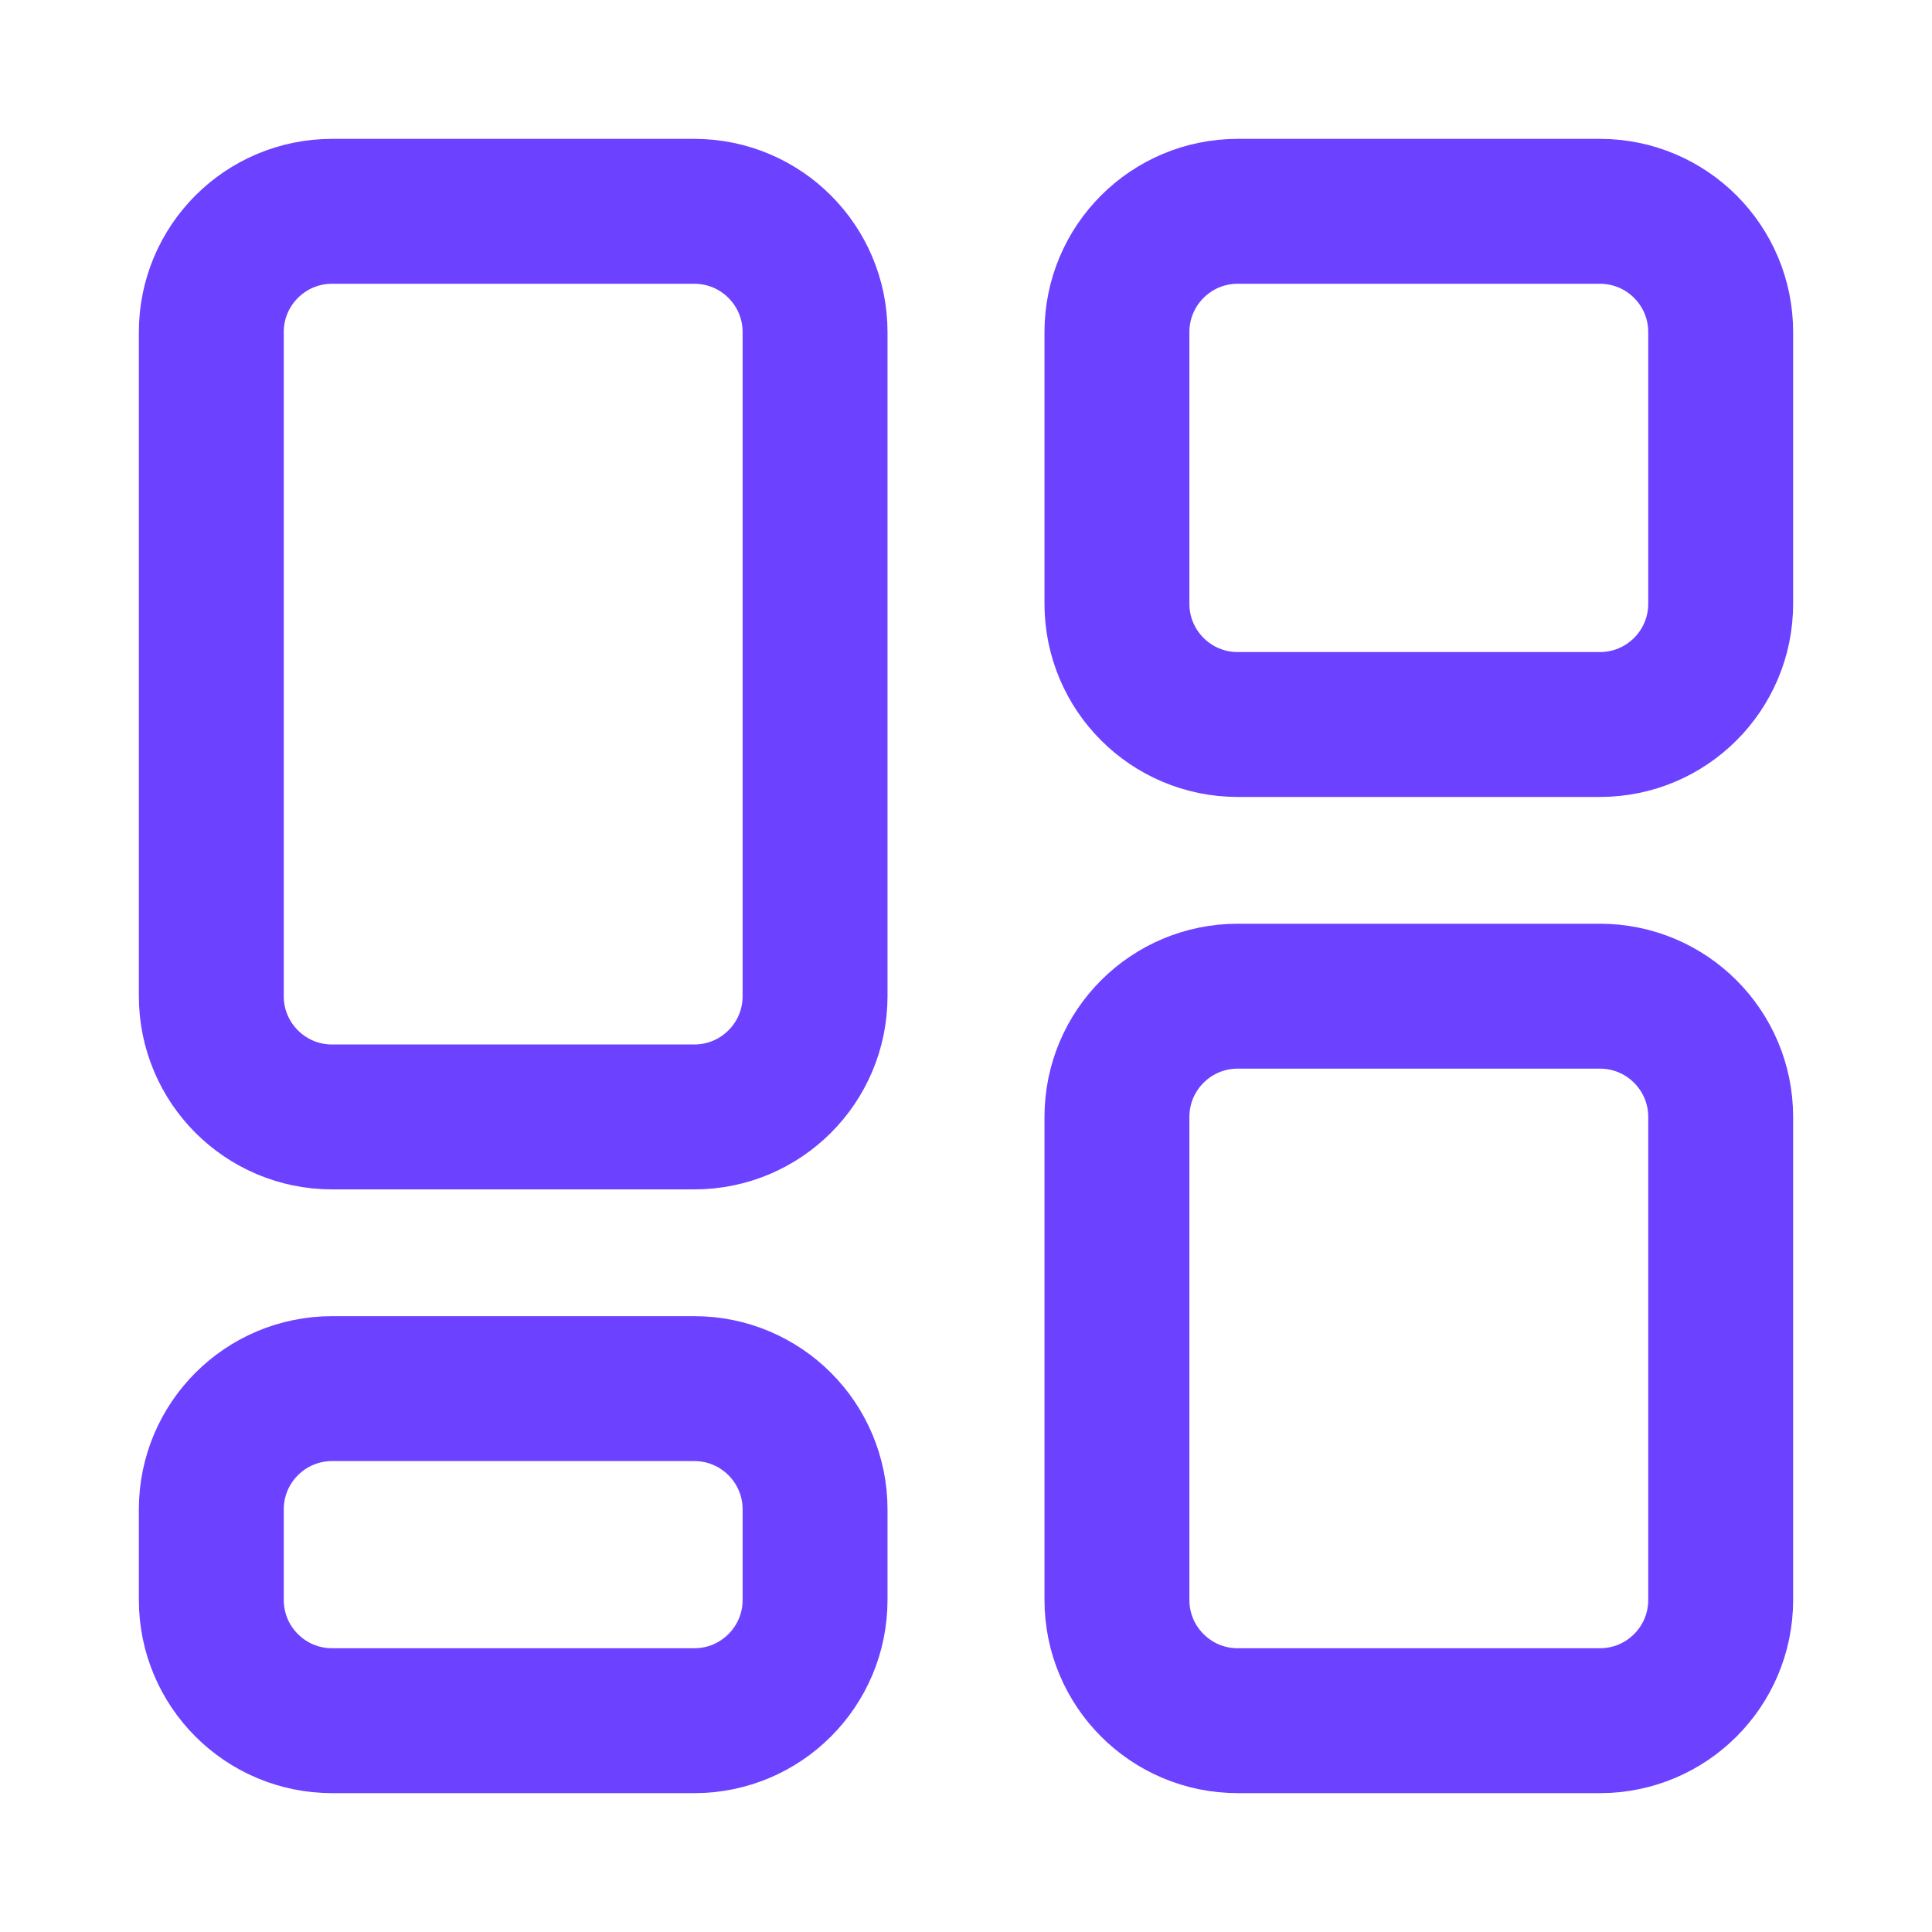
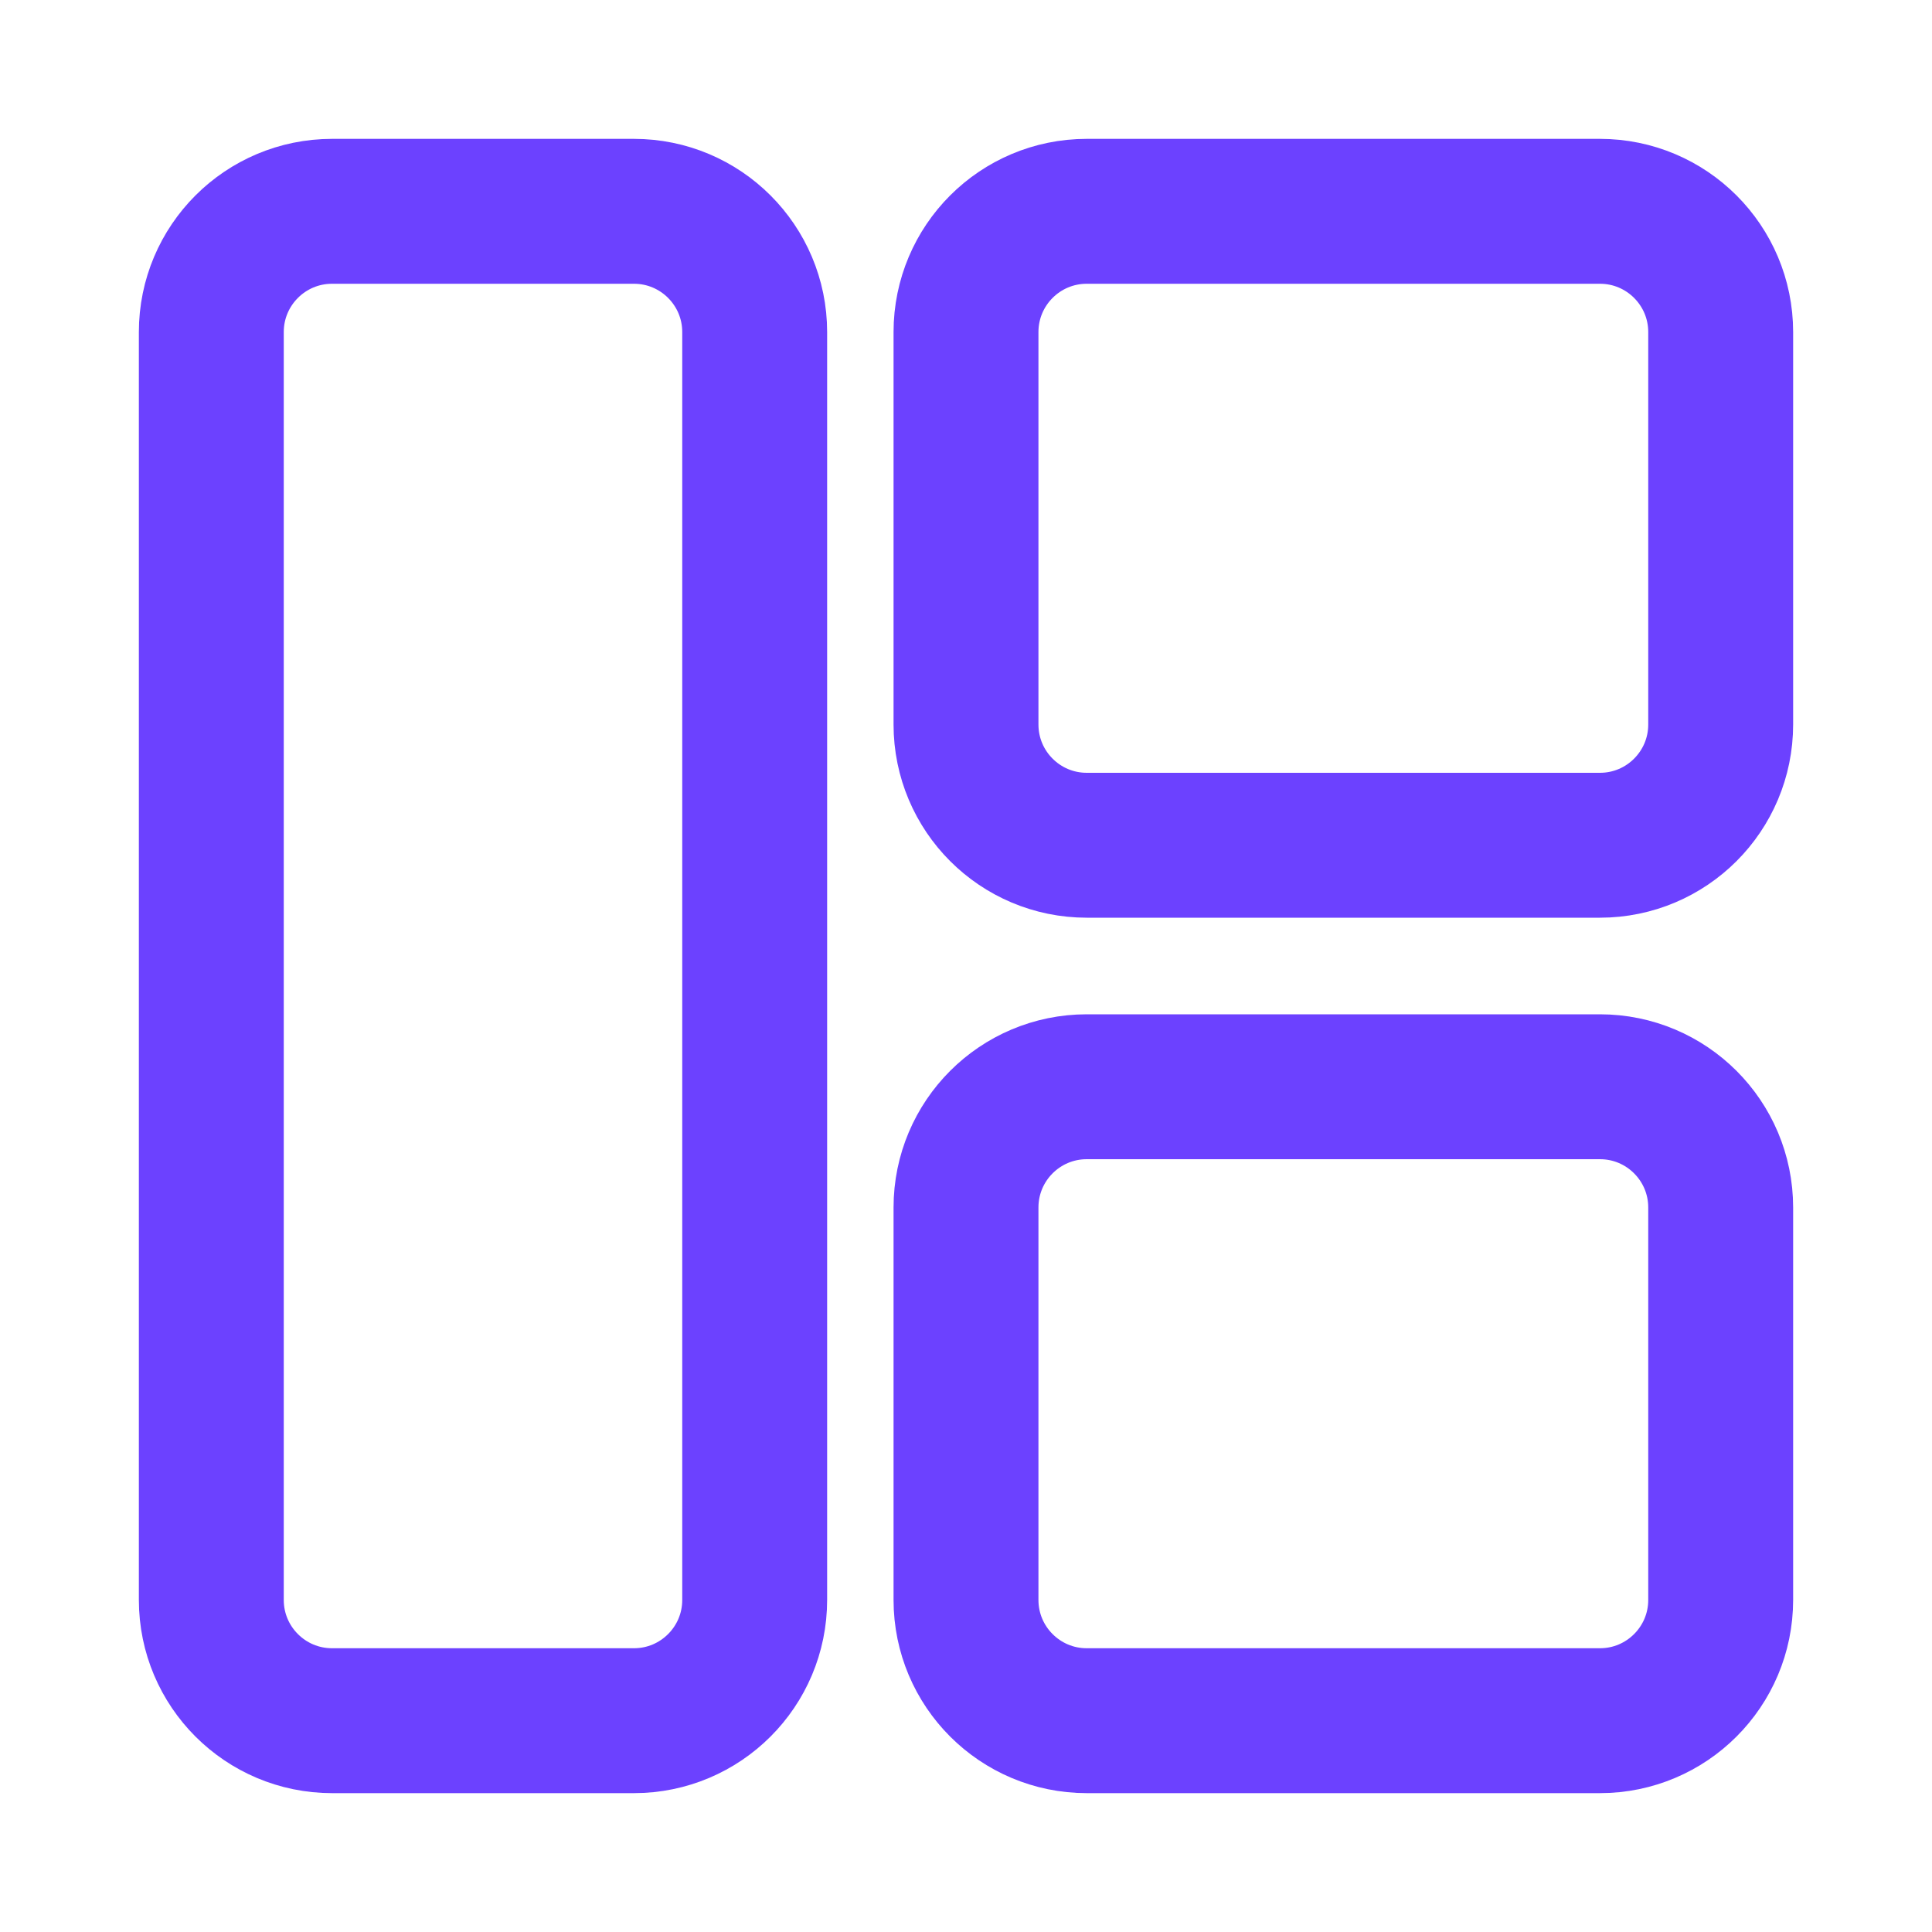
<svg xmlns="http://www.w3.org/2000/svg" width="16" height="16" viewBox="0 0 16 16" fill="none">
-   <rect x="1.75" y="1.75" width="5" height="7.5" rx="1" stroke="#6C41FF" stroke-width="1.2" />
-   <rect x="9.25" y="1.75" width="5" height="4.25" rx="1" stroke="#6C41FF" stroke-width="1.2" />
-   <rect x="9.25" y="8.25" width="5" height="6" rx="1" stroke="#6C41FF" stroke-width="1.2" />
-   <rect x="1.75" y="11.5" width="5" height="2.75" rx="1" stroke="#6C41FF" stroke-width="1.2" />
+   <rect x="1.75" y="1.75" width="4.5" height="12.5" rx="1" stroke="#6C41FF" stroke-width="1.2" />
+   <rect x="8" y="1.75" width="6.25" height="5.25" rx="1" stroke="#6C41FF" stroke-width="1.2" />
+   <rect x="8" y="9" width="6.25" height="5.25" rx="1" stroke="#6C41FF" stroke-width="1.2" />
</svg>
